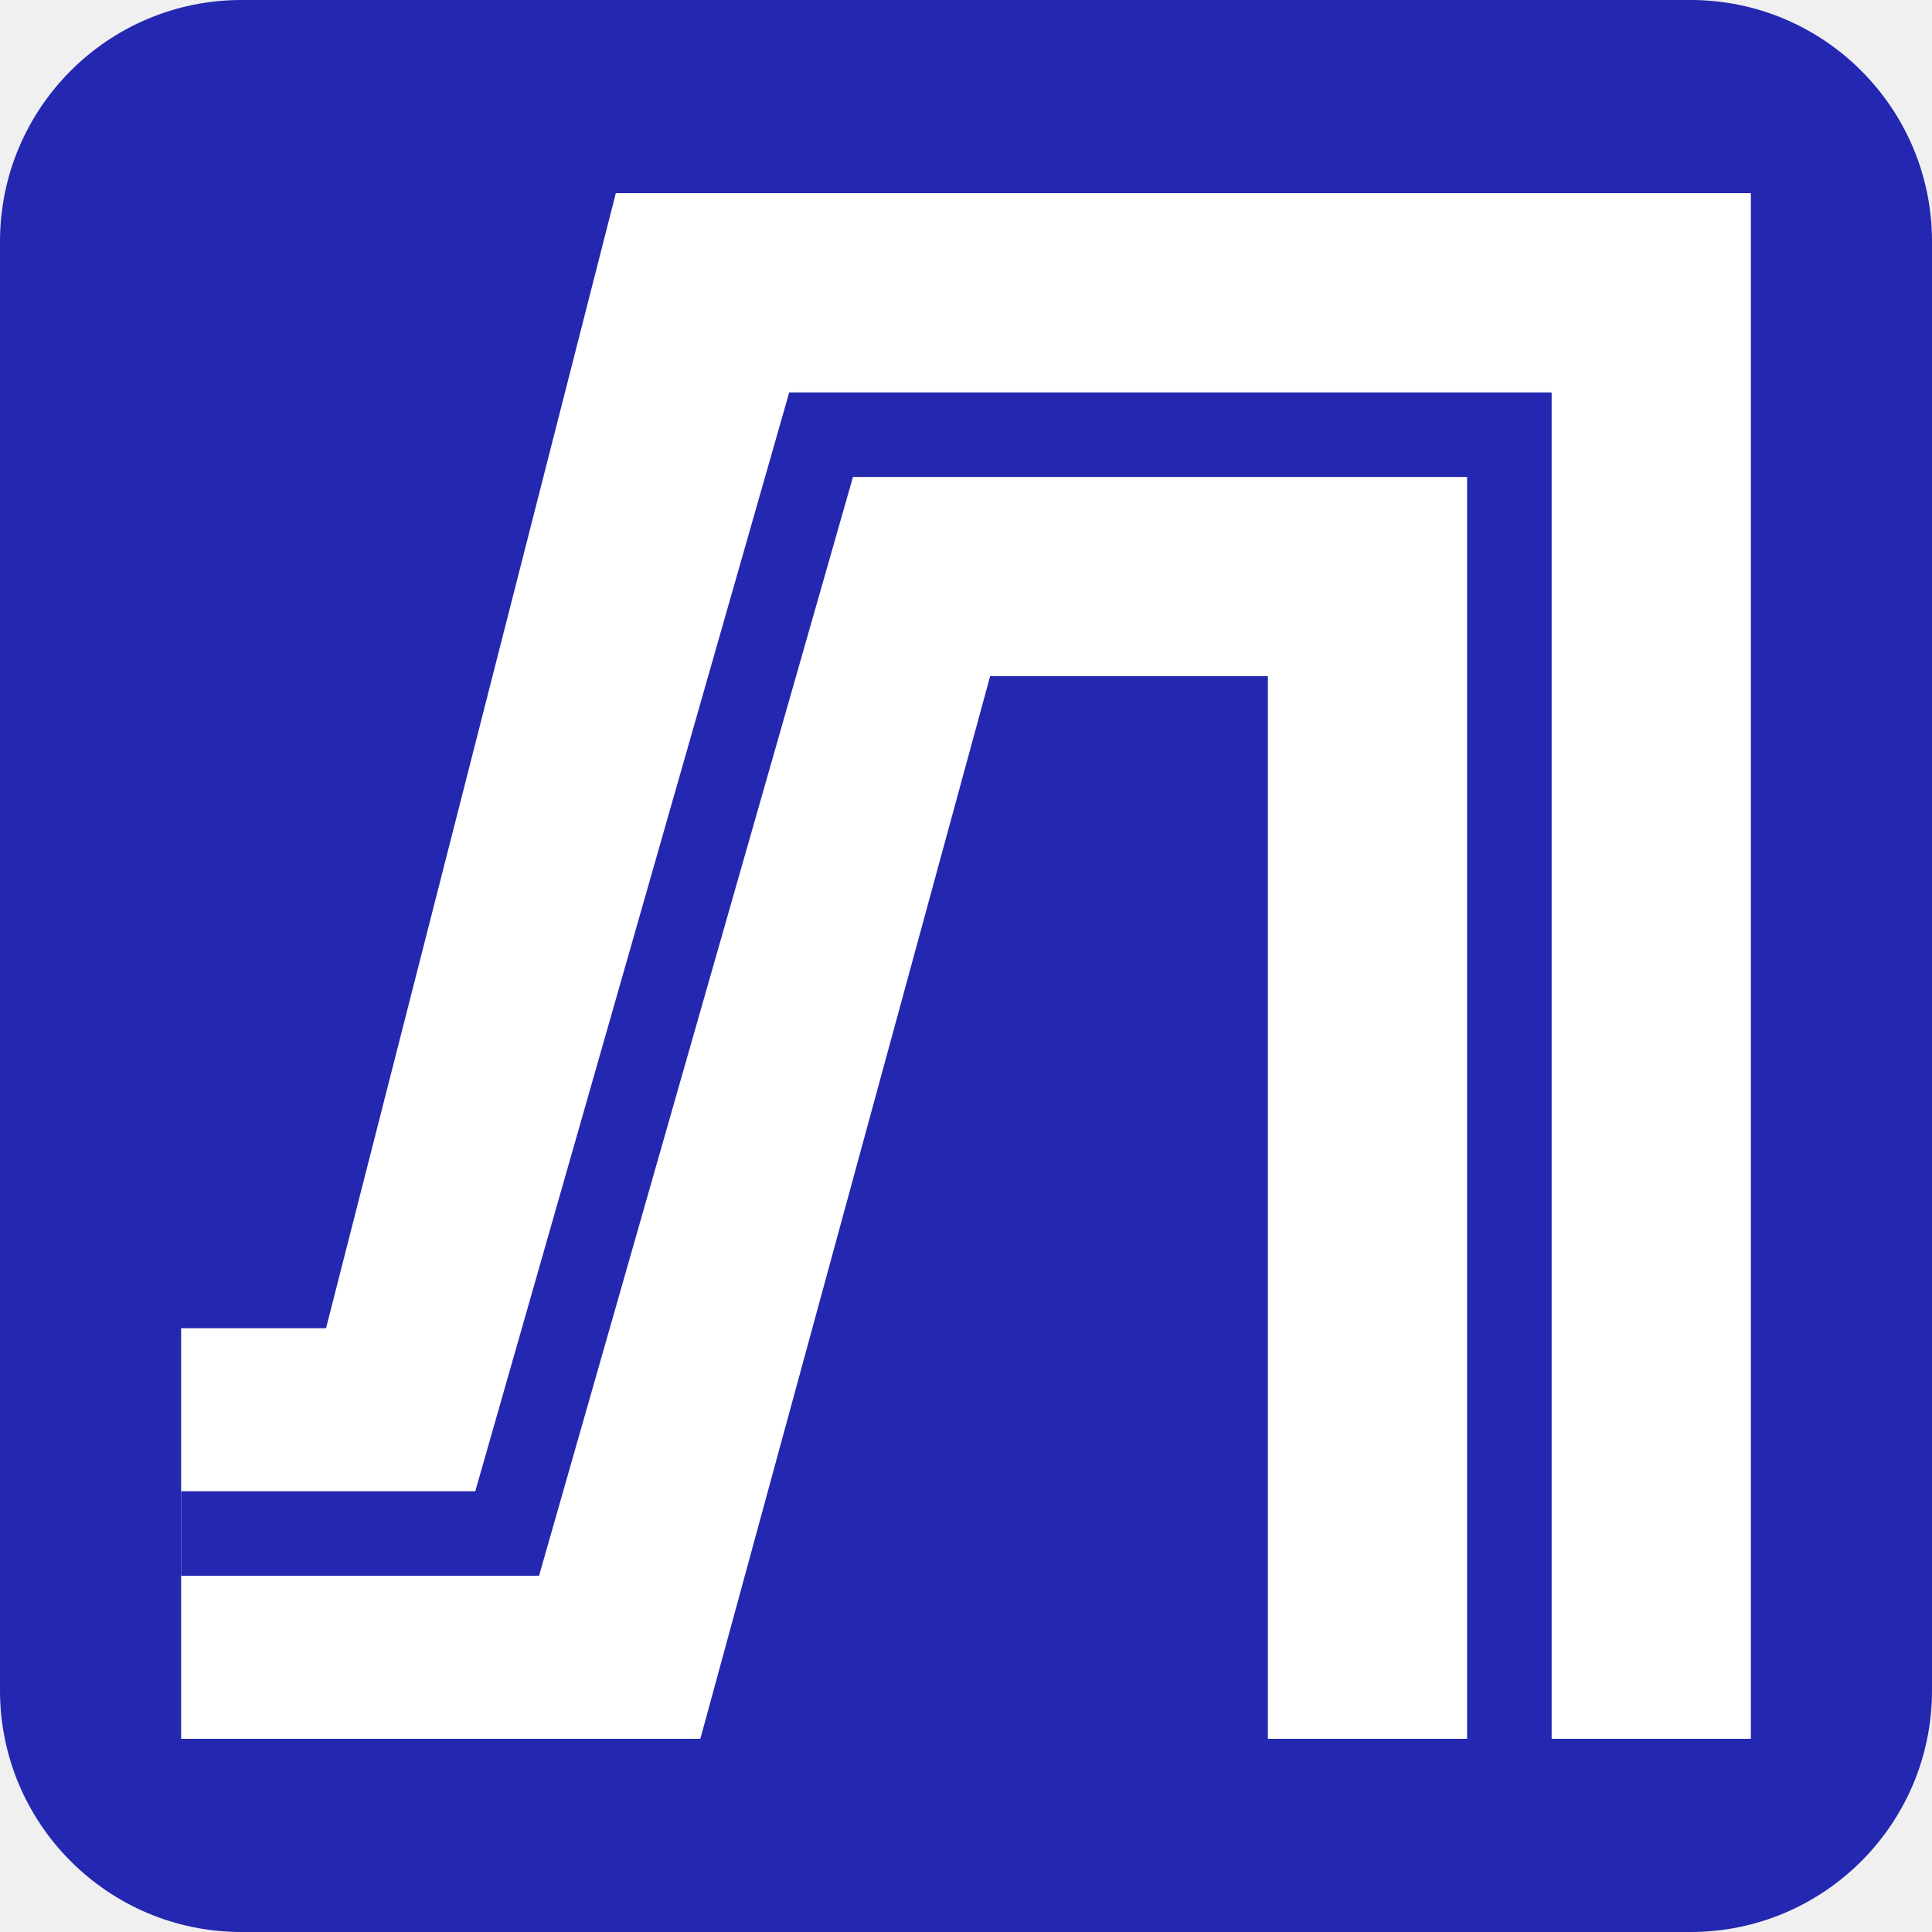
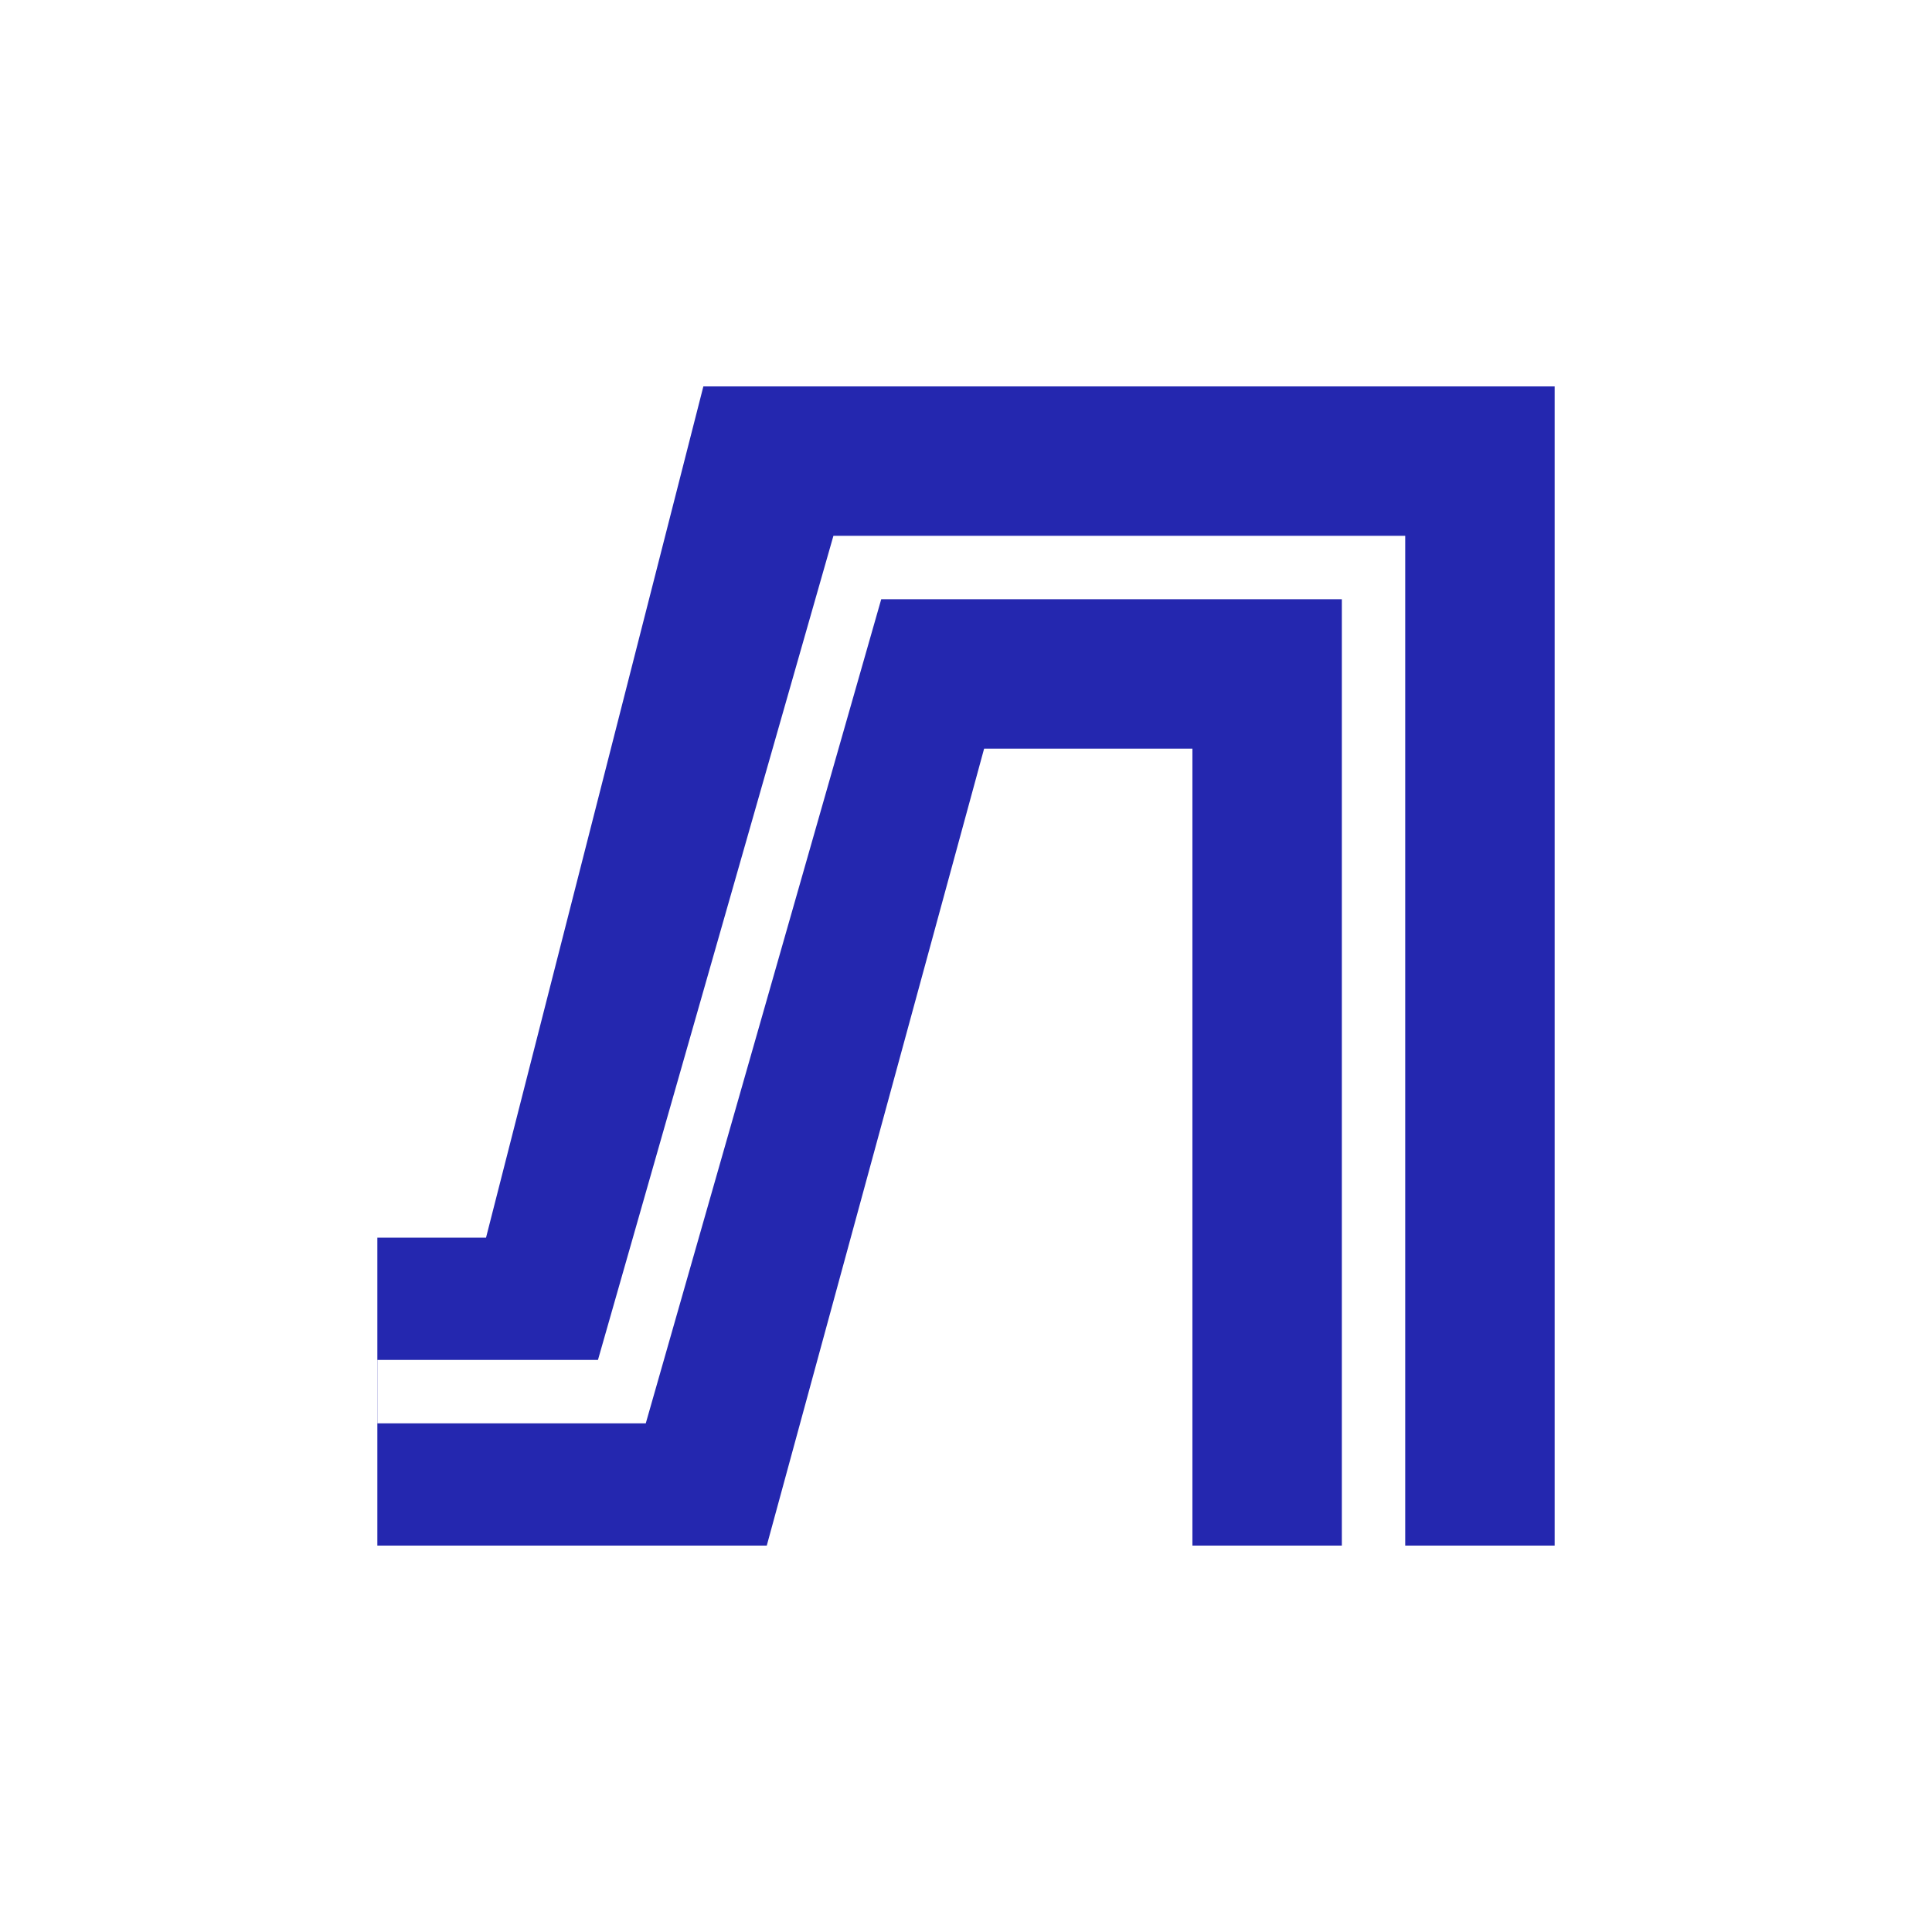
- <svg xmlns="http://www.w3.org/2000/svg" viewBox="0 0 160 160">
-   <rect width="160" height="160" rx="20" fill="#2427af" />
-   <g transform="translate(15 16)">
-     <path d="M0 128V94h12L36 0h94v128H90V40H67L43 128Z" fill="white" />
-     <path d="M0 111h27L53 20h57v108" fill="none" stroke="#2427af" stroke-width="7" stroke-linecap="butt" stroke-linejoin="miter" />
+ <svg xmlns="http://www.w3.org/2000/svg" viewBox="0 0 160 160" role="img" aria-labelledby="title">
+   <rect width="160" height="160" fill="white" />
+   <g transform="translate(31.25 32) scale(.75)">
+     <path d="M0 128V94h12L36 0h94v128H90V40H67L43 128Z" fill="#2427af" />
+     <path d="M0 111h27L53 20h57v108" fill="none" stroke="white" stroke-width="7" stroke-linecap="butt" stroke-linejoin="miter" />
  </g>
</svg>
